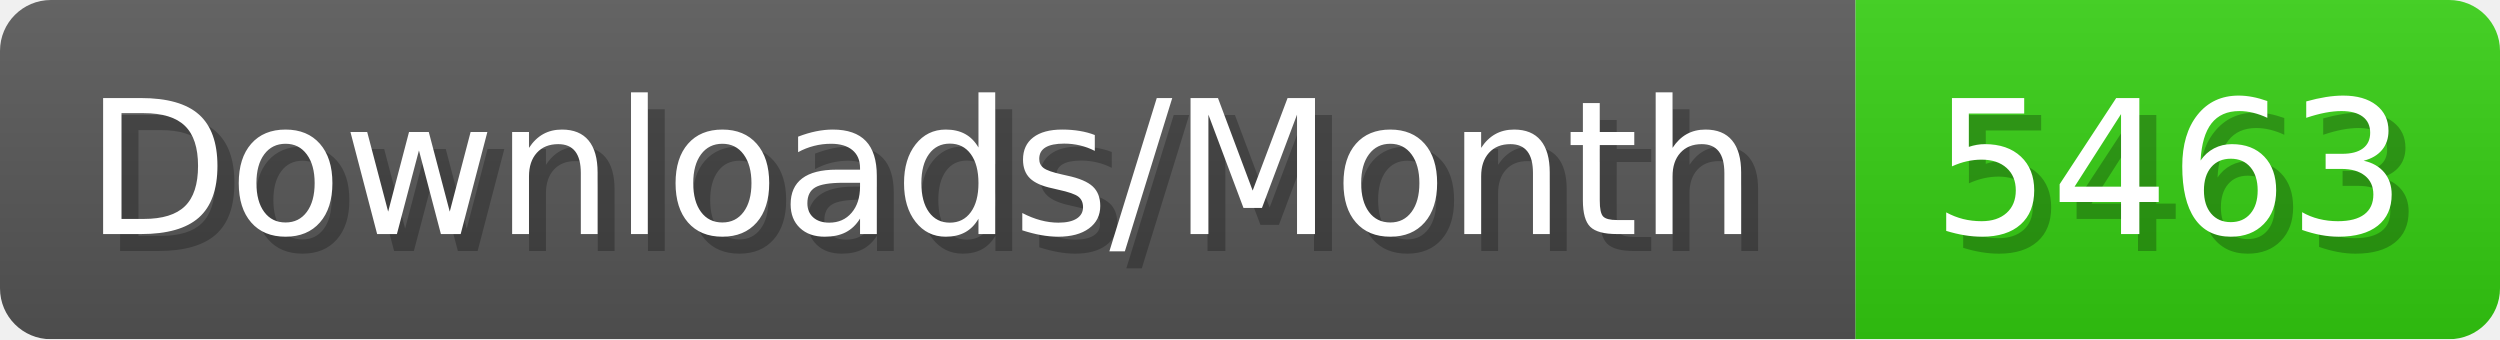
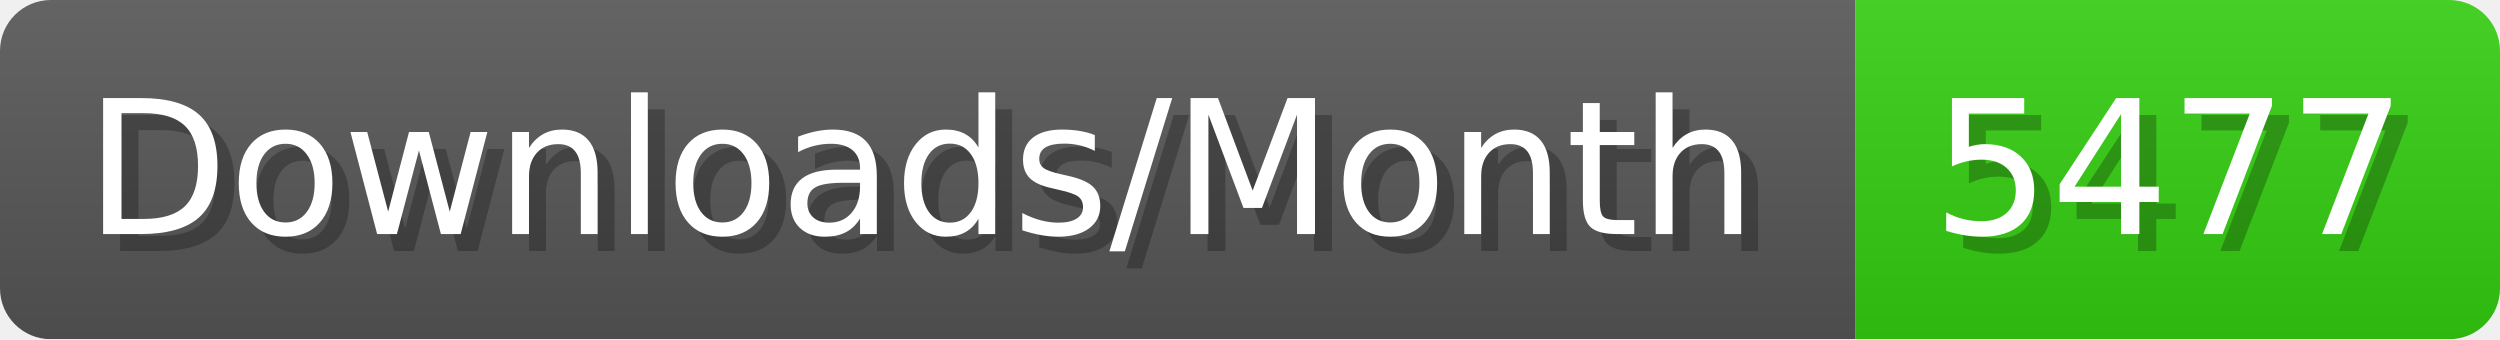
- <svg xmlns="http://www.w3.org/2000/svg" width="147.4" height="20" viewBox="0 0 1474 200" role="img" aria-label="Downloads/Month: 5463">
+ <svg xmlns="http://www.w3.org/2000/svg" width="147.4" height="20" viewBox="0 0 1474 200" role="img" aria-label="Downloads/Month: 5477">
  <linearGradient id="YlXUI" x2="0" y2="100%">
    <stop offset="0" stop-opacity=".1" stop-color="#EEE" />
    <stop offset="1" stop-opacity=".1" />
  </linearGradient>
  <mask id="JHhop">
    <rect width="1474" height="200" rx="30" fill="#FFF" />
  </mask>
  <g mask="url(#JHhop)">
    <rect width="1094" height="200" fill="#555" />
    <rect width="380" height="200" fill="#3C1" x="1094" />
    <rect width="1474" height="200" fill="url(#YlXUI)" />
  </g>
  <g aria-hidden="true" fill="#fff" text-anchor="start" font-family="Verdana,DejaVu Sans,sans-serif" font-size="110">
    <text x="60" y="148" textLength="994" fill="#000" opacity="0.25">Downloads/Month</text>
    <text x="50" y="138" textLength="994">Downloads/Month</text>
-     <text x="1149" y="148" textLength="280" fill="#000" opacity="0.25">5463</text>
-     <text x="1139" y="138" textLength="280">5463</text>
+     <text x="1149" y="148" textLength="280" fill="#000" opacity="0.25">5477</text>
+     <text x="1139" y="138" textLength="280">5477</text>
  </g>
</svg>
